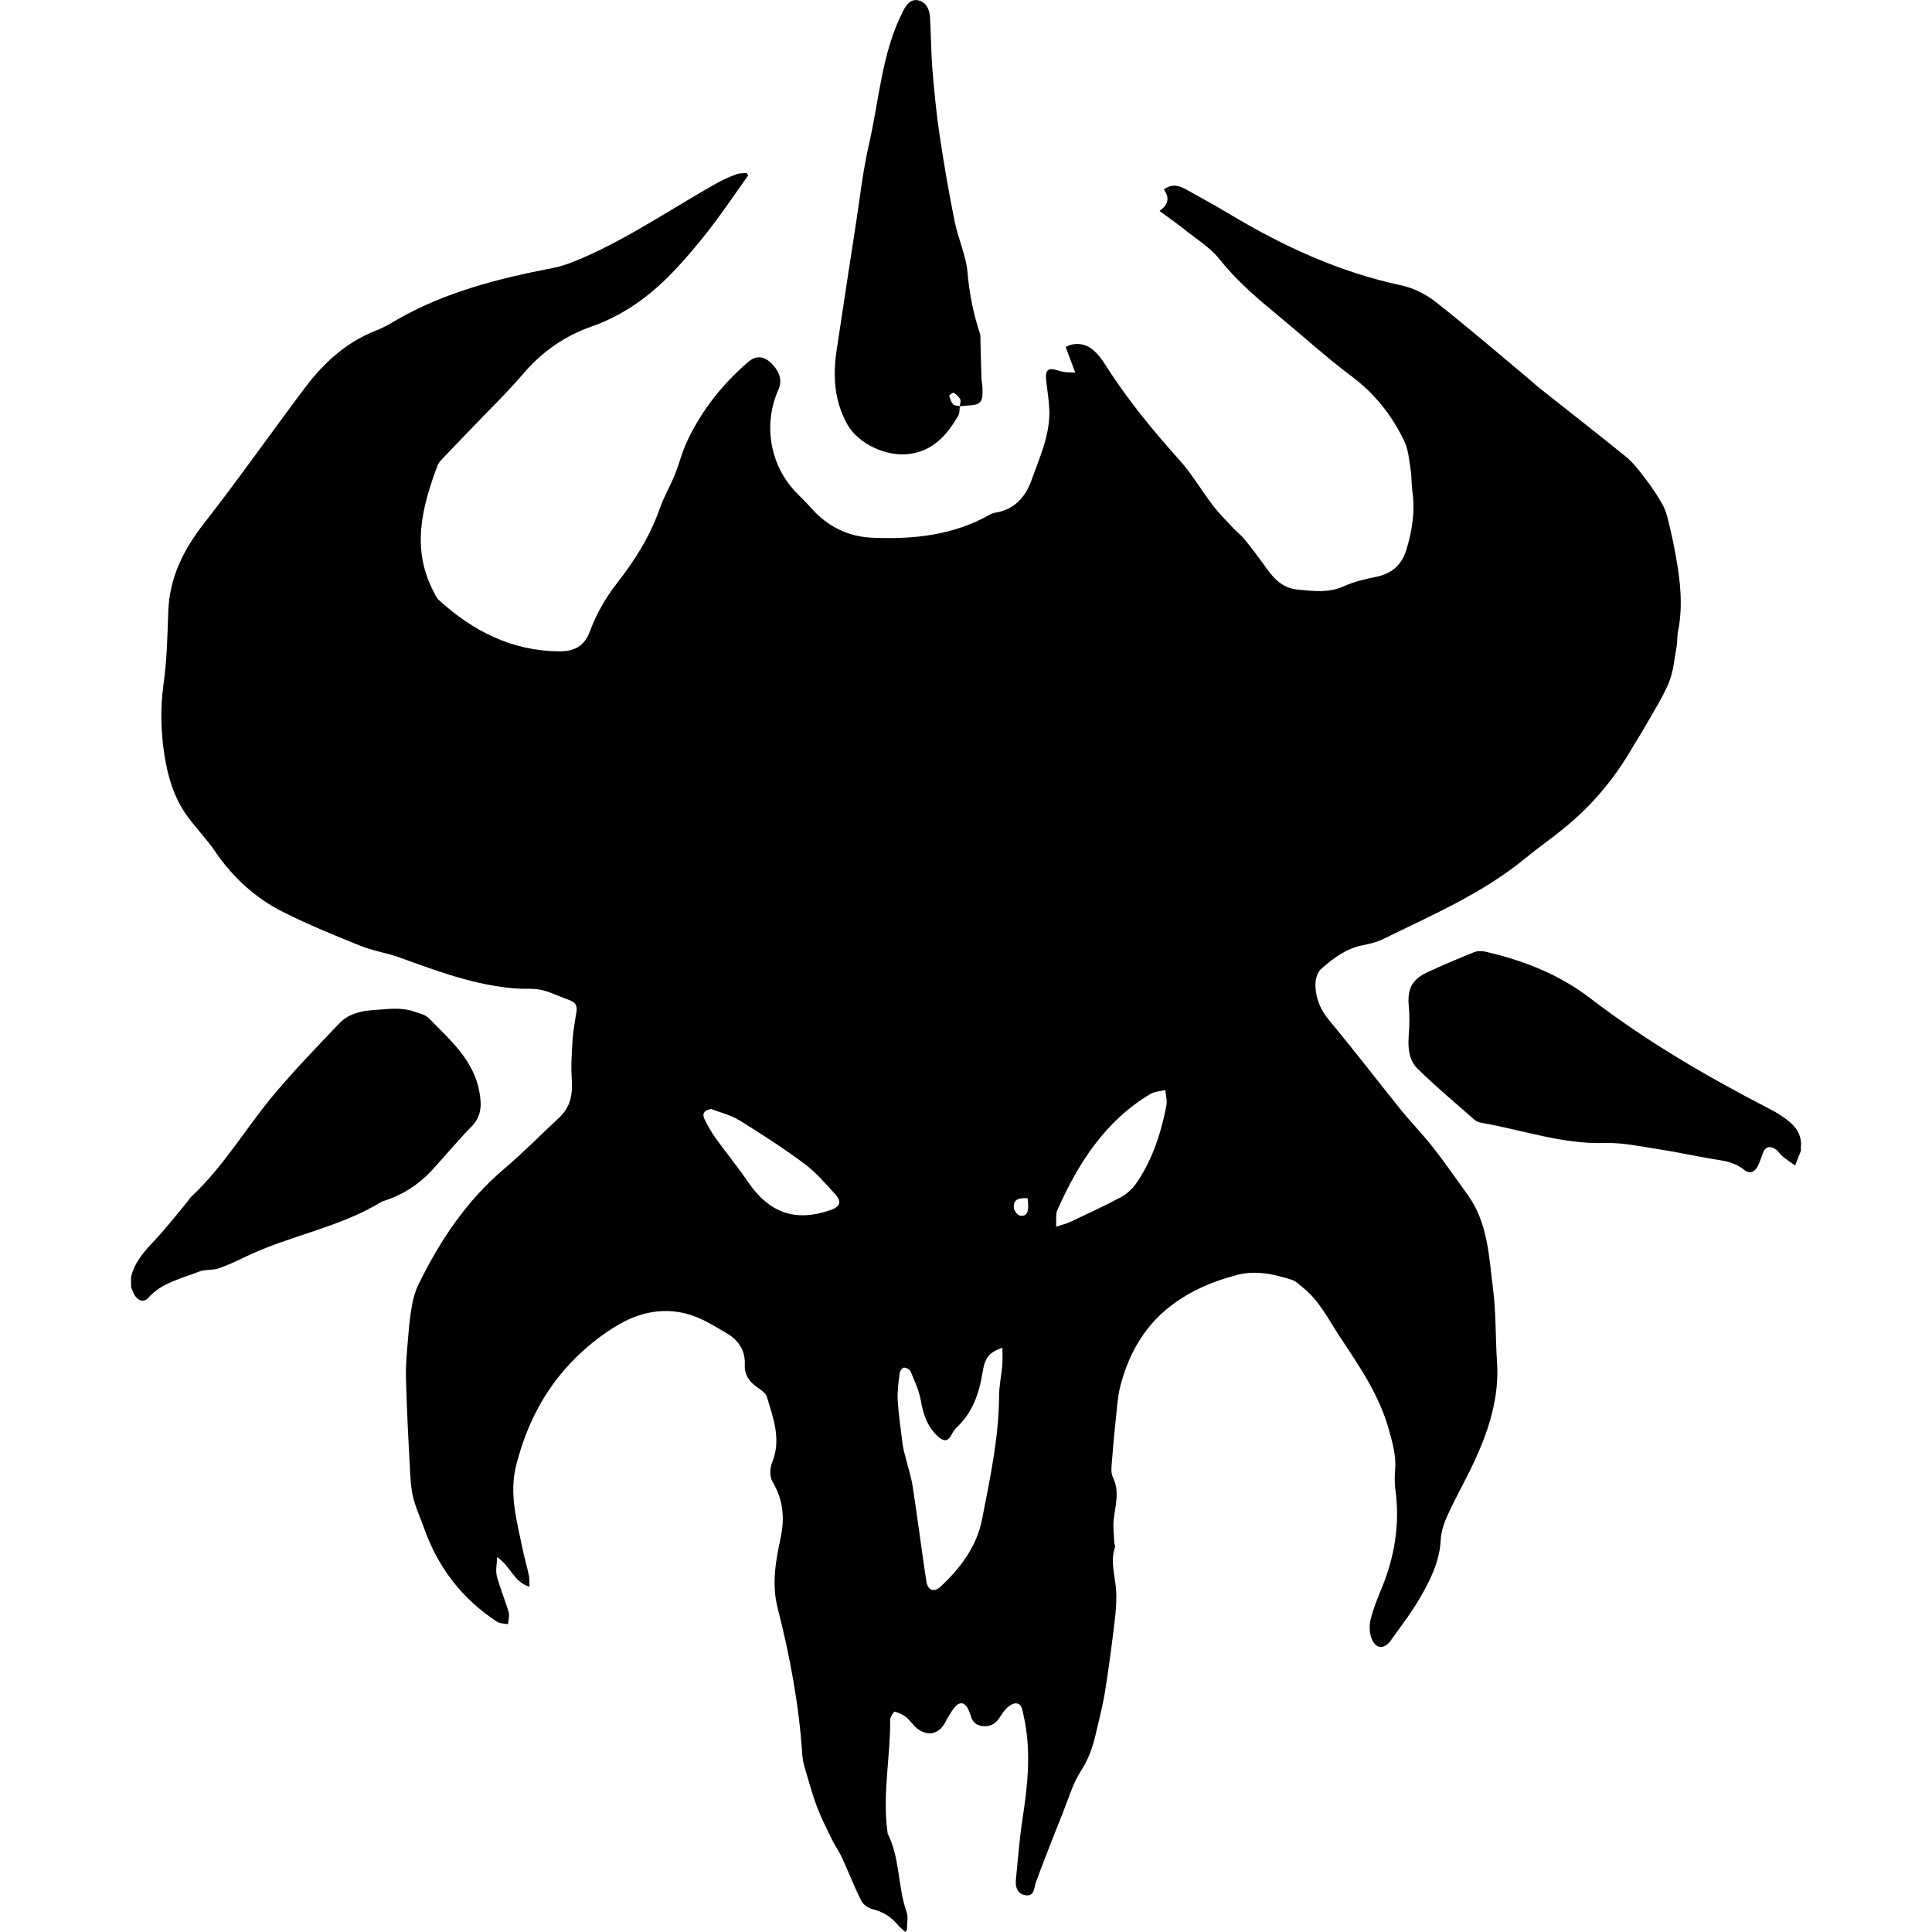
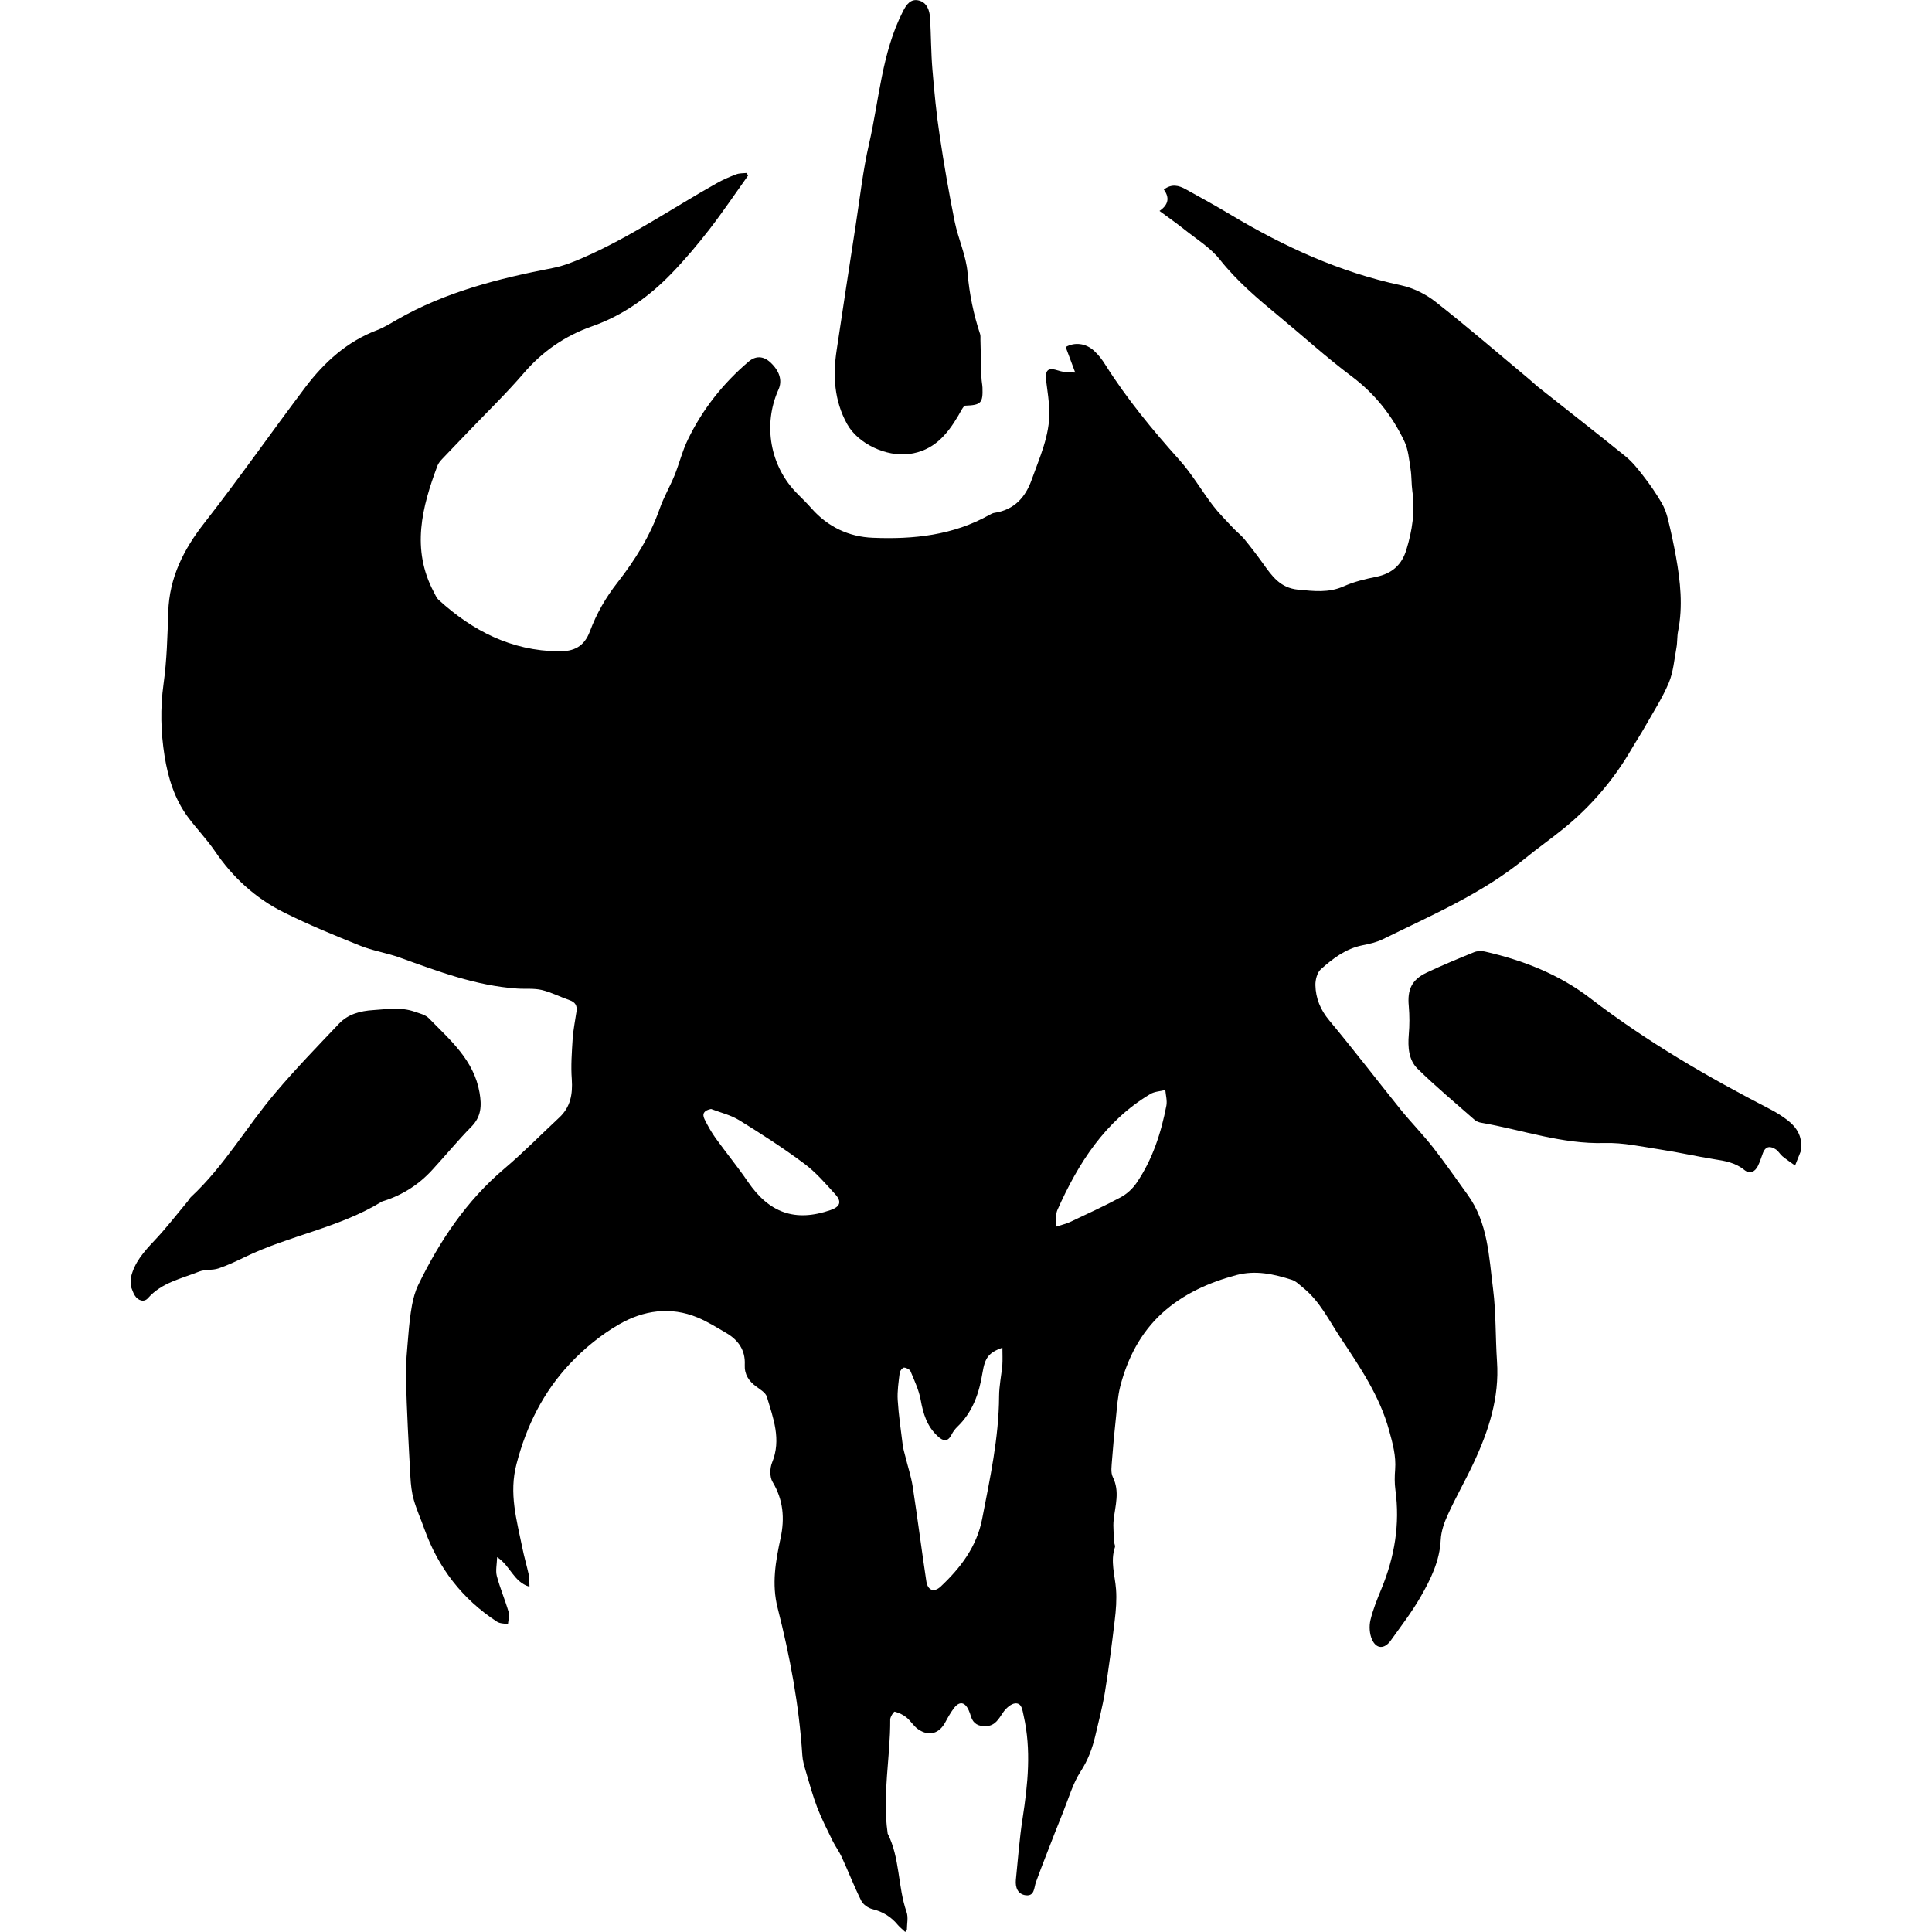
- <svg xmlns="http://www.w3.org/2000/svg" version="1.1" width="300" height="300" viewBox="0 0 300 300">
-   <path d="M20.325 198.384c0.525-2.344 2.044-4.041 3.647-5.737 1.838-1.941 3.478-4.078 5.194-6.131 0.178-0.216 0.309-0.497 0.525-0.684 5.128-4.772 8.597-10.884 13.087-16.162 3.131-3.703 6.516-7.191 9.853-10.706 1.416-1.491 3.281-1.988 5.353-2.119 2.156-0.141 4.294-0.497 6.403 0.253 0.759 0.262 1.669 0.469 2.203 1.013 3.3 3.384 7.003 6.487 7.875 11.559 0.347 2.025 0.281 3.713-1.275 5.288-2.119 2.156-4.041 4.509-6.094 6.731-2.044 2.222-4.519 3.825-7.406 4.762-0.131 0.047-0.291 0.075-0.412 0.141-6.619 4.069-14.4 5.259-21.3 8.625-1.331 0.647-2.681 1.284-4.087 1.753-0.938 0.309-2.053 0.122-2.962 0.478-2.775 1.106-5.822 1.706-7.959 4.134-0.6 0.684-1.538 0.394-2.053-0.441-0.244-0.394-0.384-0.862-0.563-1.303-0.009-0.506-0.009-0.984-0.009-1.472z" />
-   <path d="M166.95 57.825c-0.553-1.481-1.012-2.709-1.472-3.938 1.359-0.778 3.131-0.628 4.453 0.628 0.666 0.609 1.228 1.359 1.706 2.128 3.356 5.306 7.313 10.116 11.503 14.784 1.941 2.166 3.431 4.744 5.194 7.059 0.947 1.237 2.072 2.344 3.141 3.497 0.553 0.591 1.228 1.097 1.734 1.716 1.012 1.228 1.969 2.494 2.897 3.778 1.397 1.95 2.662 3.825 5.484 4.088 2.428 0.225 4.706 0.525 7.050-0.516 1.603-0.722 3.366-1.144 5.1-1.491 2.419-0.506 3.938-1.856 4.641-4.2 0.919-2.972 1.369-5.991 0.928-9.103-0.159-1.144-0.094-2.306-0.281-3.441-0.225-1.453-0.347-3.019-0.975-4.322-1.903-3.994-4.575-7.359-8.175-10.059-3.919-2.934-7.556-6.253-11.334-9.366-3.262-2.691-6.459-5.4-9.131-8.766-1.481-1.875-3.666-3.197-5.569-4.725-1.191-0.947-2.438-1.819-3.797-2.822 1.416-0.975 1.584-2.072 0.675-3.319 1.2-0.938 2.334-0.647 3.403-0.047 2.353 1.303 4.716 2.597 7.022 3.984 8.259 4.931 16.884 8.897 26.381 10.922 1.903 0.412 3.853 1.359 5.391 2.578 4.941 3.881 9.722 7.997 14.55 12.028 0.478 0.394 0.928 0.844 1.416 1.228 4.519 3.581 9.066 7.125 13.547 10.753 1.059 0.862 1.941 1.987 2.794 3.094 1.003 1.284 1.922 2.644 2.756 4.050 0.478 0.806 0.816 1.734 1.031 2.663 0.469 1.903 0.881 3.825 1.228 5.747 0.684 3.834 1.106 7.697 0.328 11.588-0.169 0.834-0.094 1.706-0.253 2.55-0.338 1.828-0.478 3.75-1.181 5.438-0.975 2.334-2.381 4.491-3.628 6.703-0.731 1.303-1.556 2.541-2.297 3.825-2.728 4.641-6.178 8.672-10.359 12.075-1.969 1.612-4.069 3.066-6.037 4.688-6.647 5.456-14.494 8.803-22.116 12.553-0.975 0.478-2.091 0.722-3.178 0.938-2.559 0.525-4.556 2.044-6.412 3.703-0.581 0.516-0.862 1.631-0.853 2.466 0.047 2.044 0.769 3.834 2.156 5.494 3.816 4.575 7.434 9.309 11.175 13.95 1.603 1.969 3.394 3.787 4.959 5.794 1.866 2.381 3.572 4.875 5.344 7.313 3.178 4.388 3.309 9.637 3.956 14.672 0.469 3.713 0.356 7.491 0.609 11.231 0.384 5.606-1.284 10.725-3.609 15.694-1.247 2.691-2.747 5.288-3.984 7.997-0.581 1.238-1.078 2.634-1.144 3.984-0.159 3.309-1.566 6.15-3.141 8.887-1.359 2.372-3.047 4.556-4.641 6.787-0.966 1.331-2.222 1.313-2.887-0.178-0.394-0.881-0.469-2.072-0.244-3.019 0.394-1.669 1.059-3.281 1.716-4.884 2.034-4.941 2.888-10.022 2.156-15.347-0.141-1.031-0.122-2.119-0.038-3.159 0.159-2.109-0.384-4.050-0.938-6.066-1.481-5.4-4.556-9.872-7.594-14.456-1.772-2.681-3.178-5.606-5.737-7.678-0.553-0.441-1.097-1.022-1.744-1.238-2.803-0.9-5.644-1.538-8.625-0.75-4.284 1.144-8.259 2.925-11.55 5.916-3.347 3.056-5.372 7.003-6.497 11.363-0.394 1.566-0.497 3.216-0.666 4.838-0.244 2.184-0.441 4.378-0.609 6.572-0.056 0.9-0.244 1.95 0.122 2.681 1.106 2.241 0.375 4.406 0.131 6.628-0.131 1.162 0.047 2.353 0.094 3.534 0.009 0.244 0.169 0.506 0.113 0.694-0.759 2.213-0.009 4.369 0.159 6.553 0.122 1.613-0.009 3.262-0.206 4.875-0.441 3.713-0.919 7.425-1.519 11.119-0.375 2.269-0.966 4.509-1.491 6.759-0.459 1.959-1.134 3.778-2.269 5.531-1.228 1.884-1.866 4.172-2.719 6.291-0.9 2.213-1.753 4.434-2.625 6.675-0.553 1.416-1.097 2.831-1.613 4.256-0.309 0.863-0.197 2.175-1.556 2.025-1.238-0.141-1.669-1.191-1.556-2.381 0.328-3.197 0.553-6.422 1.050-9.6 0.816-5.306 1.359-10.575 0.159-15.9-0.206-0.881-0.262-1.969-1.284-1.922-0.675 0.038-1.481 0.778-1.912 1.416-0.694 1.013-1.219 2.072-2.662 2.128-1.144 0.038-1.959-0.347-2.325-1.5-0.094-0.328-0.197-0.647-0.338-0.947-0.6-1.359-1.481-1.481-2.344-0.3-0.478 0.647-0.891 1.369-1.275 2.091-0.947 1.819-2.578 2.306-4.266 1.116-0.684-0.478-1.134-1.284-1.791-1.819-0.516-0.422-1.181-0.731-1.828-0.9-0.122-0.038-0.694 0.797-0.694 1.219 0.037 5.859-1.247 11.691-0.412 17.559 0.009 0.047 0 0.113 0.009 0.141 1.941 3.834 1.556 8.231 2.944 12.206 0.291 0.834 0.047 1.828 0.047 2.756 0 0.075-0.113 0.141-0.263 0.328-0.394-0.384-0.806-0.694-1.134-1.078-1.050-1.275-2.334-2.072-3.956-2.466-0.666-0.169-1.444-0.713-1.734-1.303-1.106-2.222-2.006-4.547-3.047-6.816-0.394-0.853-0.975-1.622-1.397-2.475-0.834-1.706-1.706-3.413-2.391-5.184-0.694-1.828-1.219-3.731-1.772-5.616-0.244-0.834-0.497-1.669-0.544-2.522-0.497-7.744-1.922-15.347-3.834-22.856-0.947-3.713-0.309-7.256 0.459-10.828 0.666-3.094 0.422-5.953-1.247-8.747-0.459-0.759-0.422-2.128-0.075-2.981 1.481-3.6 0.178-6.919-0.816-10.247-0.197-0.628-1.022-1.106-1.622-1.556-1.181-0.853-1.875-1.903-1.8-3.403 0.112-2.269-1.022-3.853-2.897-4.941-1.453-0.844-2.888-1.753-4.434-2.391-4.219-1.753-8.428-1.106-12.197 1.069-2.794 1.613-5.4 3.741-7.612 6.094-4.125 4.387-6.75 9.619-8.297 15.553-1.219 4.603 0.028 8.728 0.891 13.022 0.281 1.406 0.694 2.794 1.003 4.2 0.113 0.516 0.075 1.069 0.113 1.875-2.494-0.769-2.944-3.244-5.025-4.603-0.038 1.144-0.263 2.091-0.047 2.934 0.506 1.903 1.284 3.713 1.837 5.606 0.169 0.562-0.056 1.247-0.112 1.875-0.563-0.122-1.228-0.084-1.688-0.384-5.409-3.525-9.141-8.381-11.306-14.456-0.525-1.491-1.191-2.934-1.622-4.462-0.328-1.144-0.459-2.344-0.525-3.534-0.281-5.128-0.563-10.256-0.694-15.394-0.056-2.241 0.197-4.491 0.375-6.722 0.122-1.528 0.291-3.066 0.563-4.584 0.206-1.069 0.497-2.166 0.975-3.15 3.328-6.834 7.472-13.059 13.35-18.037 2.972-2.513 5.7-5.306 8.55-7.959 1.744-1.622 2.091-3.619 1.941-5.916-0.159-2.081 0-4.181 0.131-6.281 0.094-1.434 0.394-2.85 0.6-4.284 0.131-0.891-0.206-1.444-1.097-1.744-1.444-0.497-2.831-1.228-4.303-1.575-1.237-0.291-2.578-0.131-3.862-0.225-6.366-0.441-12.253-2.672-18.188-4.809-2.025-0.731-4.2-1.050-6.178-1.856-3.994-1.603-7.997-3.244-11.85-5.175-4.369-2.175-7.894-5.409-10.669-9.488-1.266-1.856-2.85-3.488-4.2-5.306-2.072-2.803-3.075-6.075-3.619-9.469-0.591-3.713-0.684-7.425-0.159-11.194 0.516-3.694 0.609-7.453 0.731-11.184 0.169-5.353 2.391-9.722 5.644-13.866 5.381-6.891 10.397-14.063 15.656-21.038 2.934-3.872 6.469-7.087 11.128-8.85 1.069-0.412 2.053-1.022 3.056-1.603 7.528-4.331 15.797-6.413 24.225-8.044 1.613-0.309 3.197-0.937 4.716-1.603 7.284-3.178 13.847-7.688 20.747-11.569 0.966-0.544 1.987-0.984 3.009-1.369 0.497-0.197 1.059-0.159 1.603-0.216 0.084 0.131 0.178 0.253 0.263 0.384-1.997 2.803-3.919 5.653-6.019 8.372-1.828 2.353-3.75 4.641-5.822 6.788-3.497 3.628-7.566 6.563-12.356 8.25-4.256 1.491-7.734 3.9-10.669 7.313-2.719 3.159-5.737 6.084-8.625 9.103-1.322 1.397-2.672 2.766-3.994 4.172-0.291 0.309-0.6 0.666-0.75 1.050-2.428 6.469-4.106 12.975-0.581 19.631 0.225 0.422 0.412 0.9 0.75 1.219 5.278 4.819 11.297 7.912 18.619 7.997 2.344 0.028 3.966-0.684 4.875-3.113 1.013-2.719 2.438-5.222 4.284-7.575 2.709-3.469 5.072-7.228 6.553-11.466 0.609-1.753 1.575-3.394 2.287-5.128 0.759-1.866 1.228-3.853 2.109-5.644 2.269-4.678 5.447-8.681 9.403-12.056 1.059-0.9 2.25-0.937 3.384 0.112 1.406 1.303 1.903 2.803 1.266 4.209-2.475 5.475-1.303 11.981 2.934 16.191 0.75 0.75 1.5 1.491 2.203 2.287 2.522 2.859 5.794 4.406 9.506 4.547 6.291 0.263 12.488-0.375 18.141-3.572 0.253-0.141 0.525-0.281 0.806-0.309 3.009-0.469 4.744-2.391 5.709-5.1 1.238-3.478 2.831-6.881 2.756-10.678-0.038-1.528-0.291-3.056-0.478-4.584-0.225-1.837 0.225-2.25 1.922-1.706 0.356 0.122 0.75 0.178 1.134 0.244 0.328 0.028 0.666 0.009 1.444 0.056zM155.644 209.269c-2.119 0.778-2.691 1.528-3.075 3.853-0.516 3.197-1.519 6.15-3.938 8.456-0.338 0.328-0.638 0.731-0.853 1.153-0.637 1.275-1.35 1.059-2.213 0.244-1.641-1.528-2.222-3.478-2.606-5.616-0.281-1.519-0.966-2.972-1.566-4.416-0.122-0.3-0.675-0.581-1.022-0.581-0.225 0-0.628 0.497-0.666 0.806-0.169 1.406-0.394 2.841-0.309 4.238 0.141 2.334 0.497 4.659 0.778 6.975 0.075 0.609 0.263 1.2 0.413 1.8 0.384 1.566 0.9 3.103 1.144 4.688 0.75 4.884 1.369 9.778 2.109 14.672 0.216 1.434 1.2 1.772 2.213 0.834 3.103-2.906 5.616-6.216 6.45-10.5 1.219-6.3 2.597-12.581 2.634-19.069 0.009-1.622 0.356-3.234 0.506-4.856 0.056-0.816 0.009-1.65 0.009-2.681zM163.988 190.481c0.938-0.309 1.584-0.459 2.175-0.731 2.634-1.247 5.287-2.456 7.856-3.834 0.966-0.516 1.866-1.35 2.475-2.25 2.466-3.619 3.797-7.725 4.622-11.991 0.141-0.769-0.094-1.613-0.169-2.419-0.797 0.206-1.688 0.225-2.353 0.638-7.022 4.209-11.184 10.753-14.409 18.009-0.291 0.666-0.131 1.528-0.197 2.588zM110.419 172.2c-1.069 0.206-1.444 0.722-1.022 1.584 0.506 1.031 1.078 2.044 1.744 2.972 1.622 2.259 3.403 4.416 4.969 6.713 3.319 4.884 7.359 6.328 12.844 4.434 1.481-0.506 1.8-1.284 0.769-2.428-1.538-1.697-3.066-3.478-4.884-4.819-3.234-2.409-6.628-4.594-10.059-6.713-1.313-0.806-2.897-1.181-4.369-1.744zM159.563 186.066c-1.575-0.113-2.259 0.328-2.128 1.519 0.047 0.441 0.591 1.134 0.975 1.181 1.106 0.141 1.434-0.647 1.153-2.691z" />
-   <path d="M279.637 178.172c0 0.356 0.028 0.469 0 0.553-0.3 0.759-0.6 1.519-0.9 2.259-0.666-0.478-1.331-0.928-1.969-1.444-0.356-0.3-0.6-0.769-0.975-1.031-0.853-0.581-1.622-0.591-2.053 0.544-0.253 0.675-0.459 1.369-0.778 2.006-0.469 0.919-1.247 1.313-2.119 0.6-1.387-1.134-2.991-1.397-4.678-1.659-2.775-0.441-5.531-1.078-8.325-1.5-2.878-0.441-5.794-1.097-8.672-1.013-6.619 0.197-12.778-2.034-19.125-3.141-0.375-0.056-0.778-0.206-1.050-0.441-2.981-2.625-6.047-5.175-8.878-7.959-1.387-1.359-1.519-3.347-1.359-5.287 0.122-1.472 0.131-2.972 0-4.434-0.244-2.513 0.431-4.078 2.728-5.175 2.428-1.153 4.903-2.175 7.397-3.188 0.497-0.206 1.144-0.225 1.659-0.113 5.953 1.359 11.55 3.525 16.453 7.303 8.709 6.684 18.178 12.188 27.928 17.212 0.938 0.478 1.828 1.059 2.672 1.697 1.434 1.106 2.259 2.559 2.044 4.219z" />
-   <path d="M149.044 63.047c-0.075 0.516 0 1.106-0.253 1.519-1.753 2.972-3.853 5.447-7.641 5.934-3.516 0.441-7.912-1.566-9.619-4.669-1.997-3.619-2.222-7.491-1.612-11.484 0.984-6.506 1.959-13.013 2.972-19.509 0.647-4.172 1.106-8.381 2.053-12.488 1.584-6.891 1.969-14.109 5.259-20.578 0.553-1.097 1.219-2.006 2.475-1.697 1.266 0.328 1.669 1.519 1.744 2.719 0.159 2.672 0.141 5.353 0.366 8.025 0.291 3.441 0.609 6.881 1.134 10.294 0.666 4.462 1.434 8.897 2.325 13.313 0.544 2.672 1.772 5.259 1.997 7.941 0.281 3.281 0.919 6.422 1.95 9.525 0.084 0.262 0.037 0.562 0.047 0.853 0.047 1.959 0.094 3.909 0.159 5.869 0.009 0.525 0.131 1.050 0.159 1.575 0.084 2.391-0.225 2.719-2.681 2.803-0.291 0.009-0.563 0.075-0.853 0.112 0.037-0.375 0.225-0.834 0.084-1.106-0.216-0.412-0.637-0.759-1.031-1.012-0.094-0.056-0.713 0.356-0.684 0.459 0.122 0.478 0.3 0.984 0.609 1.35 0.206 0.216 0.694 0.178 1.059 0.262z" />
+ <svg xmlns="http://www.w3.org/2000/svg" xml:space="preserve" fill-rule="evenodd" stroke-linejoin="round" stroke-miterlimit="2" clip-rule="evenodd" viewBox="0 0 300 300">
+   <path fill-rule="nonzero" d="M20.325 198.384c.525-2.344 2.044-4.041 3.647-5.737 1.838-1.941 3.478-4.078 5.194-6.131.178-.216.309-.497.525-.684 5.128-4.772 8.597-10.884 13.087-16.162 3.131-3.703 6.516-7.191 9.853-10.706 1.416-1.491 3.281-1.988 5.353-2.119 2.156-.141 4.294-.497 6.403.253.759.262 1.669.469 2.203 1.013 3.3 3.384 7.003 6.487 7.875 11.559.347 2.025.281 3.713-1.275 5.288-2.119 2.156-4.041 4.509-6.094 6.731a17.1 17.1 0 0 1-7.406 4.762c-.131.047-.291.075-.412.141-6.619 4.069-14.4 5.259-21.3 8.625-1.331.647-2.681 1.284-4.087 1.753-.938.309-2.053.122-2.962.478-2.775 1.106-5.822 1.706-7.959 4.134-.6.684-1.538.394-2.053-.441-.244-.394-.384-.862-.563-1.303-.009-.506-.009-.984-.009-1.472z" />
+   <path fill-rule="nonzero" d="m166.95 57.825-1.472-3.938c1.359-.778 3.131-.628 4.453.628.666.609 1.228 1.359 1.706 2.128 3.356 5.306 7.313 10.116 11.503 14.784 1.941 2.166 3.431 4.744 5.194 7.059.947 1.237 2.072 2.344 3.141 3.497.553.591 1.228 1.097 1.734 1.716a75 75 0 0 1 2.897 3.778c1.397 1.95 2.662 3.825 5.484 4.088 2.428.225 4.706.525 7.05-.516 1.603-.722 3.366-1.144 5.1-1.491 2.419-.506 3.938-1.856 4.641-4.2.919-2.972 1.369-5.991.928-9.103-.159-1.144-.094-2.306-.281-3.441-.225-1.453-.347-3.019-.975-4.322-1.903-3.994-4.575-7.359-8.175-10.059-3.919-2.934-7.556-6.253-11.334-9.366-3.262-2.691-6.459-5.4-9.131-8.766-1.481-1.875-3.666-3.197-5.569-4.725-1.191-.947-2.438-1.819-3.797-2.822 1.416-.975 1.584-2.072.675-3.319 1.2-.938 2.334-.647 3.403-.047 2.353 1.303 4.716 2.597 7.022 3.984 8.259 4.931 16.884 8.897 26.381 10.922 1.903.412 3.853 1.359 5.391 2.578 4.941 3.881 9.722 7.997 14.55 12.028.478.394.928.844 1.416 1.228 4.519 3.581 9.066 7.125 13.547 10.753 1.059.862 1.941 1.987 2.794 3.094a38 38 0 0 1 2.756 4.05c.478.806.816 1.734 1.031 2.663a93 93 0 0 1 1.228 5.747c.684 3.834 1.106 7.697.328 11.588-.169.834-.094 1.706-.253 2.55-.338 1.828-.478 3.75-1.181 5.438-.975 2.334-2.381 4.491-3.628 6.703-.731 1.303-1.556 2.541-2.297 3.825a44.6 44.6 0 0 1-10.359 12.075c-1.969 1.612-4.069 3.066-6.037 4.688-6.647 5.456-14.494 8.803-22.116 12.553-.975.478-2.091.722-3.178.938-2.559.525-4.556 2.044-6.412 3.703-.581.516-.862 1.631-.853 2.466.047 2.044.769 3.834 2.156 5.494 3.816 4.575 7.434 9.309 11.175 13.95 1.603 1.969 3.394 3.787 4.959 5.794 1.866 2.381 3.572 4.875 5.344 7.313 3.178 4.388 3.309 9.637 3.956 14.672.469 3.713.356 7.491.609 11.231.384 5.606-1.284 10.725-3.609 15.694-1.247 2.691-2.747 5.288-3.984 7.997-.581 1.238-1.078 2.634-1.144 3.984-.159 3.309-1.566 6.15-3.141 8.887-1.359 2.372-3.047 4.556-4.641 6.787-.966 1.331-2.222 1.313-2.887-.178-.394-.881-.469-2.072-.244-3.019.394-1.669 1.059-3.281 1.716-4.884 2.034-4.941 2.888-10.022 2.156-15.347-.141-1.031-.122-2.119-.038-3.159.159-2.109-.384-4.05-.938-6.066-1.481-5.4-4.556-9.872-7.594-14.456-1.772-2.681-3.178-5.606-5.737-7.678-.553-.441-1.097-1.022-1.744-1.238-2.803-.9-5.644-1.538-8.625-.75-4.284 1.144-8.259 2.925-11.55 5.916-3.347 3.056-5.372 7.003-6.497 11.363-.394 1.566-.497 3.216-.666 4.838a190 190 0 0 0-.609 6.572c-.056.9-.244 1.95.122 2.681 1.106 2.241.375 4.406.131 6.628-.131 1.162.047 2.353.094 3.534.009.244.169.506.113.694-.759 2.213-.009 4.369.159 6.553.122 1.613-.009 3.262-.206 4.875-.441 3.713-.919 7.425-1.519 11.119-.375 2.269-.966 4.509-1.491 6.759-.459 1.959-1.134 3.778-2.269 5.531-1.228 1.884-1.866 4.172-2.719 6.291-.9 2.213-1.753 4.434-2.625 6.675a183 183 0 0 0-1.613 4.256c-.309.863-.197 2.175-1.556 2.025-1.238-.141-1.669-1.191-1.556-2.381.328-3.197.553-6.422 1.05-9.6.816-5.306 1.359-10.575.159-15.9-.206-.881-.262-1.969-1.284-1.922-.675.038-1.481.778-1.912 1.416-.694 1.013-1.219 2.072-2.662 2.128-1.144.038-1.959-.347-2.325-1.5a6 6 0 0 0-.338-.947c-.6-1.359-1.481-1.481-2.344-.3-.478.647-.891 1.369-1.275 2.091-.947 1.819-2.578 2.306-4.266 1.116-.684-.478-1.134-1.284-1.791-1.819-.516-.422-1.181-.731-1.828-.9-.122-.038-.694.797-.694 1.219.037 5.859-1.247 11.691-.412 17.559.009.047 0 .113.009.141 1.941 3.834 1.556 8.231 2.944 12.206.291.834.047 1.828.047 2.756 0 .075-.113.141-.263.328-.394-.384-.806-.694-1.134-1.078-1.05-1.275-2.334-2.072-3.956-2.466-.666-.169-1.444-.713-1.734-1.303-1.106-2.222-2.006-4.547-3.047-6.816-.394-.853-.975-1.622-1.397-2.475-.834-1.706-1.706-3.413-2.391-5.184-.694-1.828-1.219-3.731-1.772-5.616-.244-.834-.497-1.669-.544-2.522-.497-7.744-1.922-15.347-3.834-22.856-.947-3.713-.309-7.256.459-10.828.666-3.094.422-5.953-1.247-8.747-.459-.759-.422-2.128-.075-2.981 1.481-3.6.178-6.919-.816-10.247-.197-.628-1.022-1.106-1.622-1.556-1.181-.853-1.875-1.903-1.8-3.403.112-2.269-1.022-3.853-2.897-4.941-1.453-.844-2.888-1.753-4.434-2.391-4.219-1.753-8.428-1.106-12.197 1.069-2.794 1.613-5.4 3.741-7.612 6.094-4.125 4.387-6.75 9.619-8.297 15.553-1.219 4.603.028 8.728.891 13.022.281 1.406.694 2.794 1.003 4.2.113.516.075 1.069.113 1.875-2.494-.769-2.944-3.244-5.025-4.603-.038 1.144-.263 2.091-.047 2.934.506 1.903 1.284 3.713 1.837 5.606.169.562-.056 1.247-.112 1.875-.563-.122-1.228-.084-1.688-.384-5.409-3.525-9.141-8.381-11.306-14.456-.525-1.491-1.191-2.934-1.622-4.462-.328-1.144-.459-2.344-.525-3.534-.281-5.128-.563-10.256-.694-15.394-.056-2.241.197-4.491.375-6.722.122-1.528.291-3.066.563-4.584.206-1.069.497-2.166.975-3.15 3.328-6.834 7.472-13.059 13.35-18.037 2.972-2.513 5.7-5.306 8.55-7.959 1.744-1.622 2.091-3.619 1.941-5.916-.159-2.081 0-4.181.131-6.281.094-1.434.394-2.85.6-4.284.131-.891-.206-1.444-1.097-1.744-1.444-.497-2.831-1.228-4.303-1.575-1.237-.291-2.578-.131-3.862-.225-6.366-.441-12.253-2.672-18.188-4.809-2.025-.731-4.2-1.05-6.178-1.856-3.994-1.603-7.997-3.244-11.85-5.175-4.369-2.175-7.894-5.409-10.669-9.488-1.266-1.856-2.85-3.488-4.2-5.306-2.072-2.803-3.075-6.075-3.619-9.469-.591-3.713-.684-7.425-.159-11.194.516-3.694.609-7.453.731-11.184.169-5.353 2.391-9.722 5.644-13.866 5.381-6.891 10.397-14.063 15.656-21.038 2.934-3.872 6.469-7.087 11.128-8.85 1.069-.412 2.053-1.022 3.056-1.603 7.528-4.331 15.797-6.413 24.225-8.044 1.613-.309 3.197-.937 4.716-1.603 7.284-3.178 13.847-7.688 20.747-11.569.966-.544 1.987-.984 3.009-1.369.497-.197 1.059-.159 1.603-.216.084.131.178.253.263.384-1.997 2.803-3.919 5.653-6.019 8.372-1.828 2.353-3.75 4.641-5.822 6.788-3.497 3.628-7.566 6.563-12.356 8.25-4.256 1.491-7.734 3.9-10.669 7.313-2.719 3.159-5.737 6.084-8.625 9.103-1.322 1.397-2.672 2.766-3.994 4.172-.291.309-.6.666-.75 1.05-2.428 6.469-4.106 12.975-.581 19.631.225.422.412.9.75 1.219 5.278 4.819 11.297 7.912 18.619 7.997 2.344.028 3.966-.684 4.875-3.113 1.013-2.719 2.438-5.222 4.284-7.575 2.709-3.469 5.072-7.228 6.553-11.466.609-1.753 1.575-3.394 2.287-5.128.759-1.866 1.228-3.853 2.109-5.644 2.269-4.678 5.447-8.681 9.403-12.056 1.059-.9 2.25-.937 3.384.112 1.406 1.303 1.903 2.803 1.266 4.209-2.475 5.475-1.303 11.981 2.934 16.191.75.75 1.5 1.491 2.203 2.287 2.522 2.859 5.794 4.406 9.506 4.547 6.291.263 12.488-.375 18.141-3.572.253-.141.525-.281.806-.309 3.009-.469 4.744-2.391 5.709-5.1 1.238-3.478 2.831-6.881 2.756-10.678-.038-1.528-.291-3.056-.478-4.584-.225-1.837.225-2.25 1.922-1.706.356.122.75.178 1.134.244.328.028.666.009 1.444.056zm-11.306 151.444c-2.119.778-2.691 1.528-3.075 3.853-.516 3.197-1.519 6.15-3.938 8.456a4.5 4.5 0 0 0-.853 1.153c-.637 1.275-1.35 1.059-2.213.244-1.641-1.528-2.222-3.478-2.606-5.616-.281-1.519-.966-2.972-1.566-4.416-.122-.3-.675-.581-1.022-.581-.225 0-.628.497-.666.806-.169 1.406-.394 2.841-.309 4.238.141 2.334.497 4.659.778 6.975.075.609.263 1.2.413 1.8.384 1.566.9 3.103 1.144 4.688.75 4.884 1.369 9.778 2.109 14.672.216 1.434 1.2 1.772 2.213.834 3.103-2.906 5.616-6.216 6.45-10.5 1.219-6.3 2.597-12.581 2.634-19.069.009-1.622.356-3.234.506-4.856.056-.816.009-1.65.009-2.681zm8.344-18.788c.938-.309 1.584-.459 2.175-.731 2.634-1.247 5.287-2.456 7.856-3.834.966-.516 1.866-1.35 2.475-2.25 2.466-3.619 3.797-7.725 4.622-11.991.141-.769-.094-1.613-.169-2.419-.797.206-1.688.225-2.353.638-7.022 4.209-11.184 10.753-14.409 18.009-.291.666-.131 1.528-.197 2.588zM110.419 172.2c-1.069.206-1.444.722-1.022 1.584.506 1.031 1.078 2.044 1.744 2.972 1.622 2.259 3.403 4.416 4.969 6.713 3.319 4.884 7.359 6.328 12.844 4.434 1.481-.506 1.8-1.284.769-2.428-1.538-1.697-3.066-3.478-4.884-4.819-3.234-2.409-6.628-4.594-10.059-6.713-1.313-.806-2.897-1.181-4.369-1.744z" />
+   <path fill-rule="nonzero" d="M279.637 178.172c0 .356.028.469 0 .553-.3.759-.6 1.519-.9 2.259-.666-.478-1.331-.928-1.969-1.444-.356-.3-.6-.769-.975-1.031-.853-.581-1.622-.591-2.053.544-.253.675-.459 1.369-.778 2.006-.469.919-1.247 1.313-2.119.6-1.387-1.134-2.991-1.397-4.678-1.659-2.775-.441-5.531-1.078-8.325-1.5-2.878-.441-5.794-1.097-8.672-1.013-6.619.197-12.778-2.034-19.125-3.141-.375-.056-.778-.206-1.05-.441-2.981-2.625-6.047-5.175-8.878-7.959-1.387-1.359-1.519-3.347-1.359-5.287a26 26 0 0 0 0-4.434c-.244-2.513.431-4.078 2.728-5.175 2.428-1.153 4.903-2.175 7.397-3.188.497-.206 1.144-.225 1.659-.113 5.953 1.359 11.55 3.525 16.453 7.303 8.709 6.684 18.178 12.188 27.928 17.212a18 18 0 0 1 2.672 1.697c1.434 1.106 2.259 2.559 2.044 4.219zM149.878 62.992c-.291.009-.834 1.161-1.087 1.574-1.753 2.972-3.853 5.447-7.641 5.934-3.516.441-7.912-1.566-9.619-4.669-1.997-3.619-2.222-7.491-1.612-11.484.984-6.506 1.959-13.013 2.972-19.509.647-4.172 1.106-8.381 2.053-12.488 1.584-6.891 1.969-14.109 5.259-20.578.553-1.097 1.219-2.006 2.475-1.697 1.266.328 1.669 1.519 1.744 2.719.159 2.672.141 5.353.366 8.025.291 3.441.609 6.881 1.134 10.294a265 265 0 0 0 2.325 13.313c.544 2.672 1.772 5.259 1.997 7.941a41 41 0 0 0 1.95 9.525c.084.262.037.562.047.853.047 1.959.094 3.909.159 5.869.009.525.131 1.05.159 1.575.084 2.391-.225 2.719-2.681 2.803" />
</svg>
